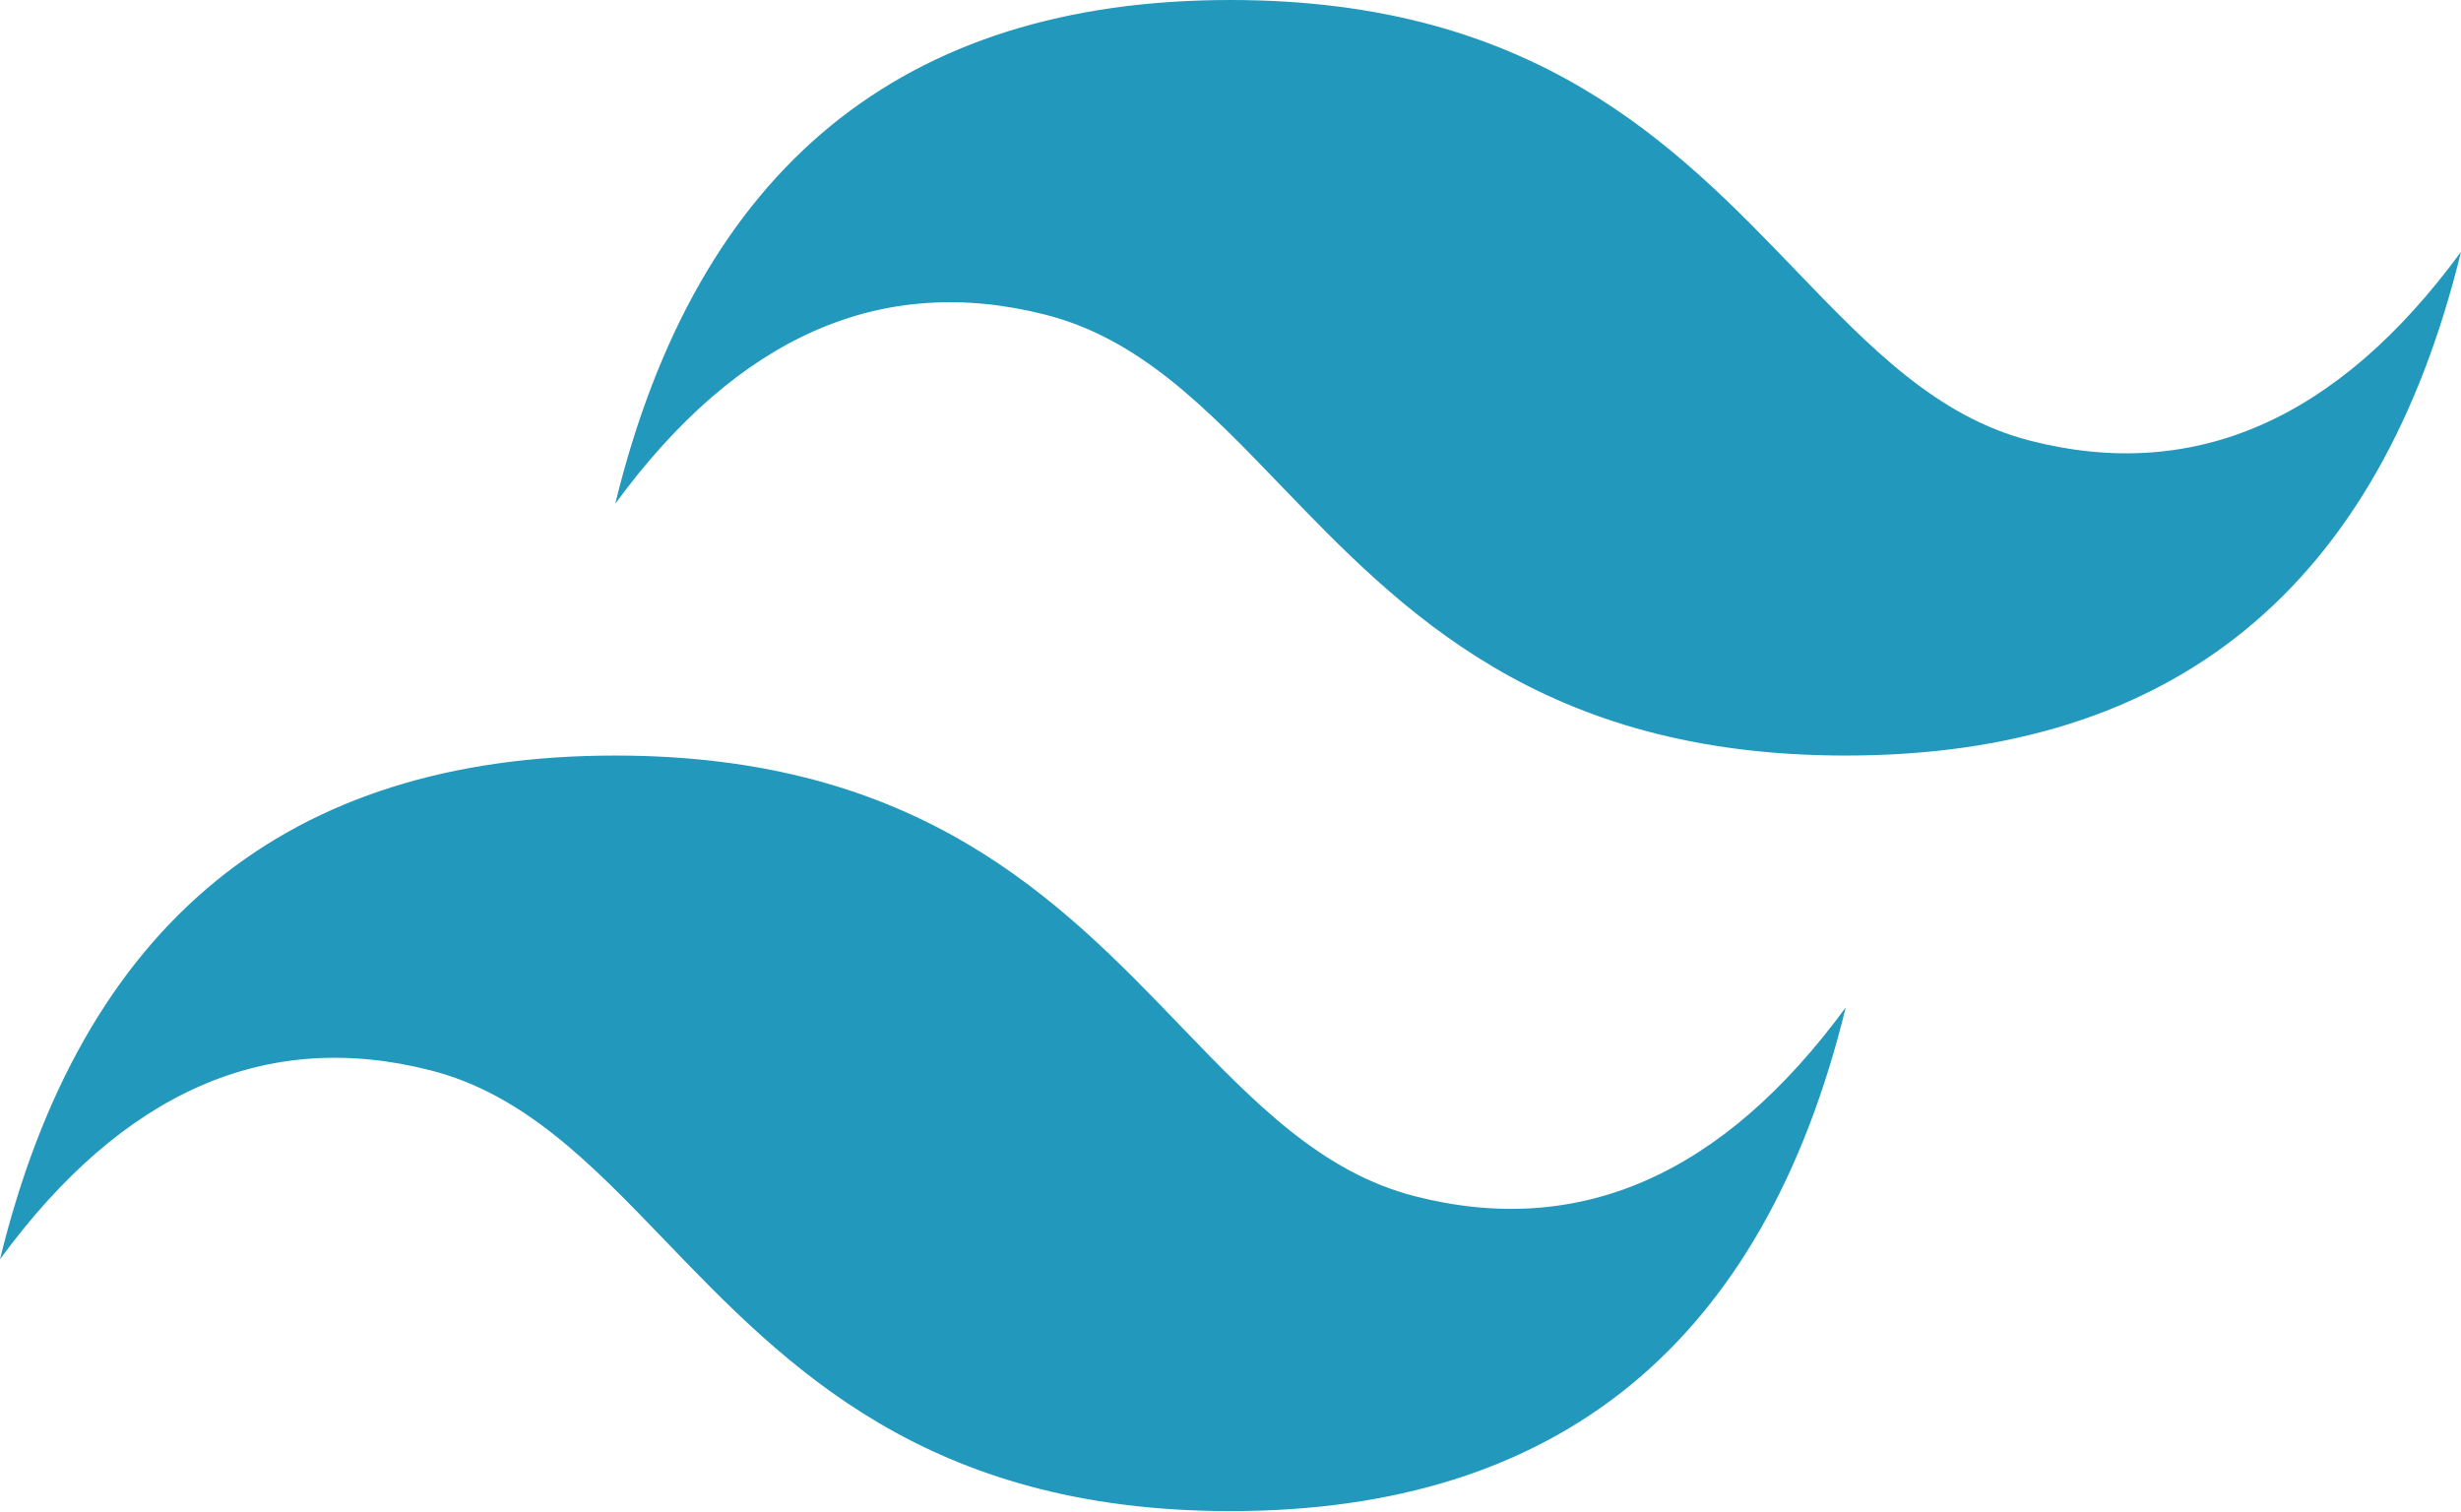
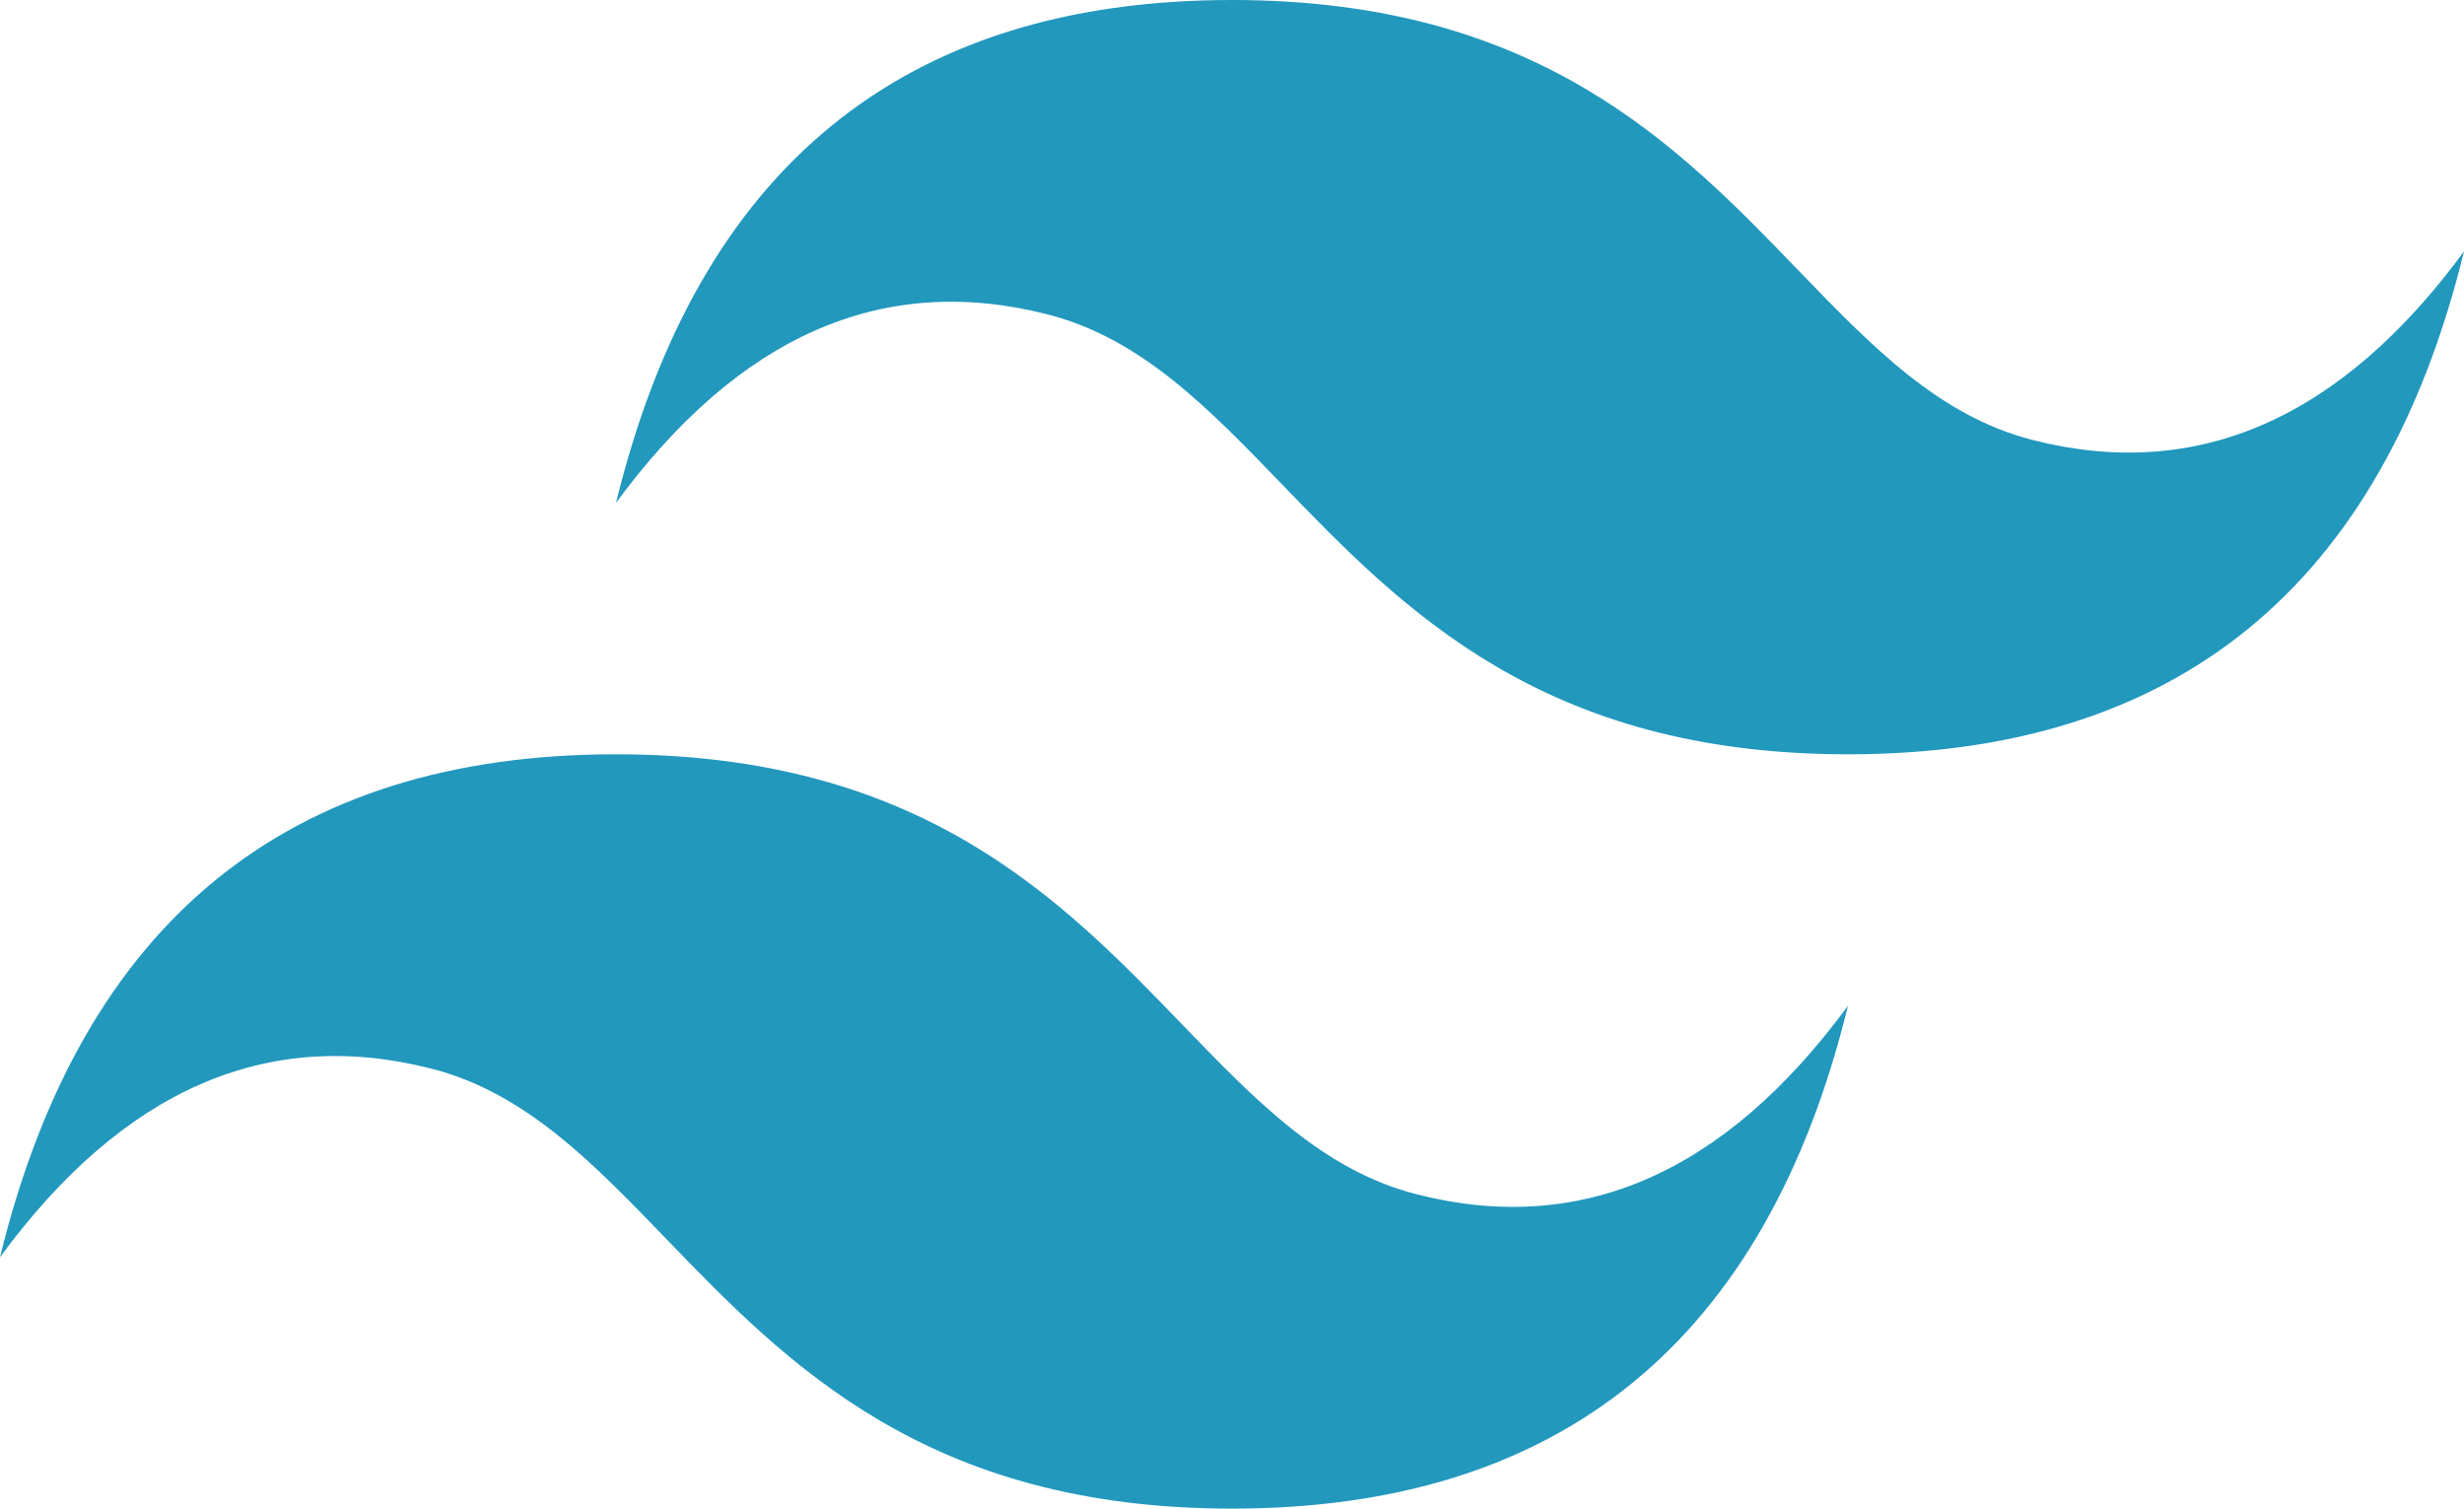
- <svg xmlns="http://www.w3.org/2000/svg" width="57" height="35" viewBox="0 0 57 35" fill="none">
-   <path d="M28.5 0C20.9 0 16.15 3.889 14.25 11.667C17.1 7.778 20.425 6.319 24.225 7.292C26.393 7.846 27.943 9.456 29.658 11.238C32.452 14.141 35.686 17.5 42.75 17.5C50.35 17.5 55.1 13.611 57 5.833C54.15 9.722 50.825 11.181 47.025 10.208C44.857 9.654 43.307 8.044 41.592 6.262C38.798 3.359 35.564 0 28.5 0ZM14.25 17.5C6.65 17.5 1.9 21.389 0 29.167C2.85 25.278 6.175 23.819 9.975 24.792C12.143 25.346 13.693 26.956 15.408 28.738C18.202 31.641 21.436 35 28.5 35C36.1 35 40.85 31.111 42.75 23.333C39.9 27.222 36.575 28.681 32.775 27.708C30.607 27.154 29.057 25.544 27.342 23.762C24.548 20.859 21.314 17.5 14.25 17.5Z" fill="url(#paint0_linear_4_120)" />
+ <svg xmlns="http://www.w3.org/2000/svg" width="49" height="30" viewBox="0 0 49 30" fill="none">
+   <path d="M24.5 0C17.967 0 13.883 3.333 12.25 10C14.7 6.667 17.558 5.417 20.825 6.25C22.689 6.725 24.021 8.105 25.495 9.632C27.898 12.12 30.678 15 36.75 15C43.283 15 47.367 11.667 49 5C46.55 8.333 43.692 9.583 40.425 8.75C38.561 8.275 37.229 6.895 35.755 5.368C33.352 2.879 30.572 0 24.5 0ZM12.25 15C5.717 15 1.633 18.333 0 25C2.45 21.667 5.308 20.417 8.575 21.25C10.439 21.725 11.771 23.105 13.245 24.632C15.648 27.12 18.428 30 24.5 30C31.033 30 35.117 26.667 36.75 20C34.3 23.333 31.442 24.583 28.175 23.75C26.311 23.275 24.979 21.895 23.505 20.368C21.102 17.88 18.322 15 12.25 15Z" fill="url(#paint0_linear_14_7)" />
  <defs>
-     <linearGradient id="paint0_linear_4_120" x1="-405.366" y1="1720.32" x2="-228.66" y2="3657.86" gradientUnits="userSpaceOnUse">
+     <linearGradient id="paint0_linear_14_7" x1="-348.472" y1="1474.56" x2="-197.444" y2="3135.39" gradientUnits="userSpaceOnUse">
      <stop stop-color="#2298BD" />
      <stop offset="1" stop-color="#0ED7B5" />
    </linearGradient>
  </defs>
</svg>
